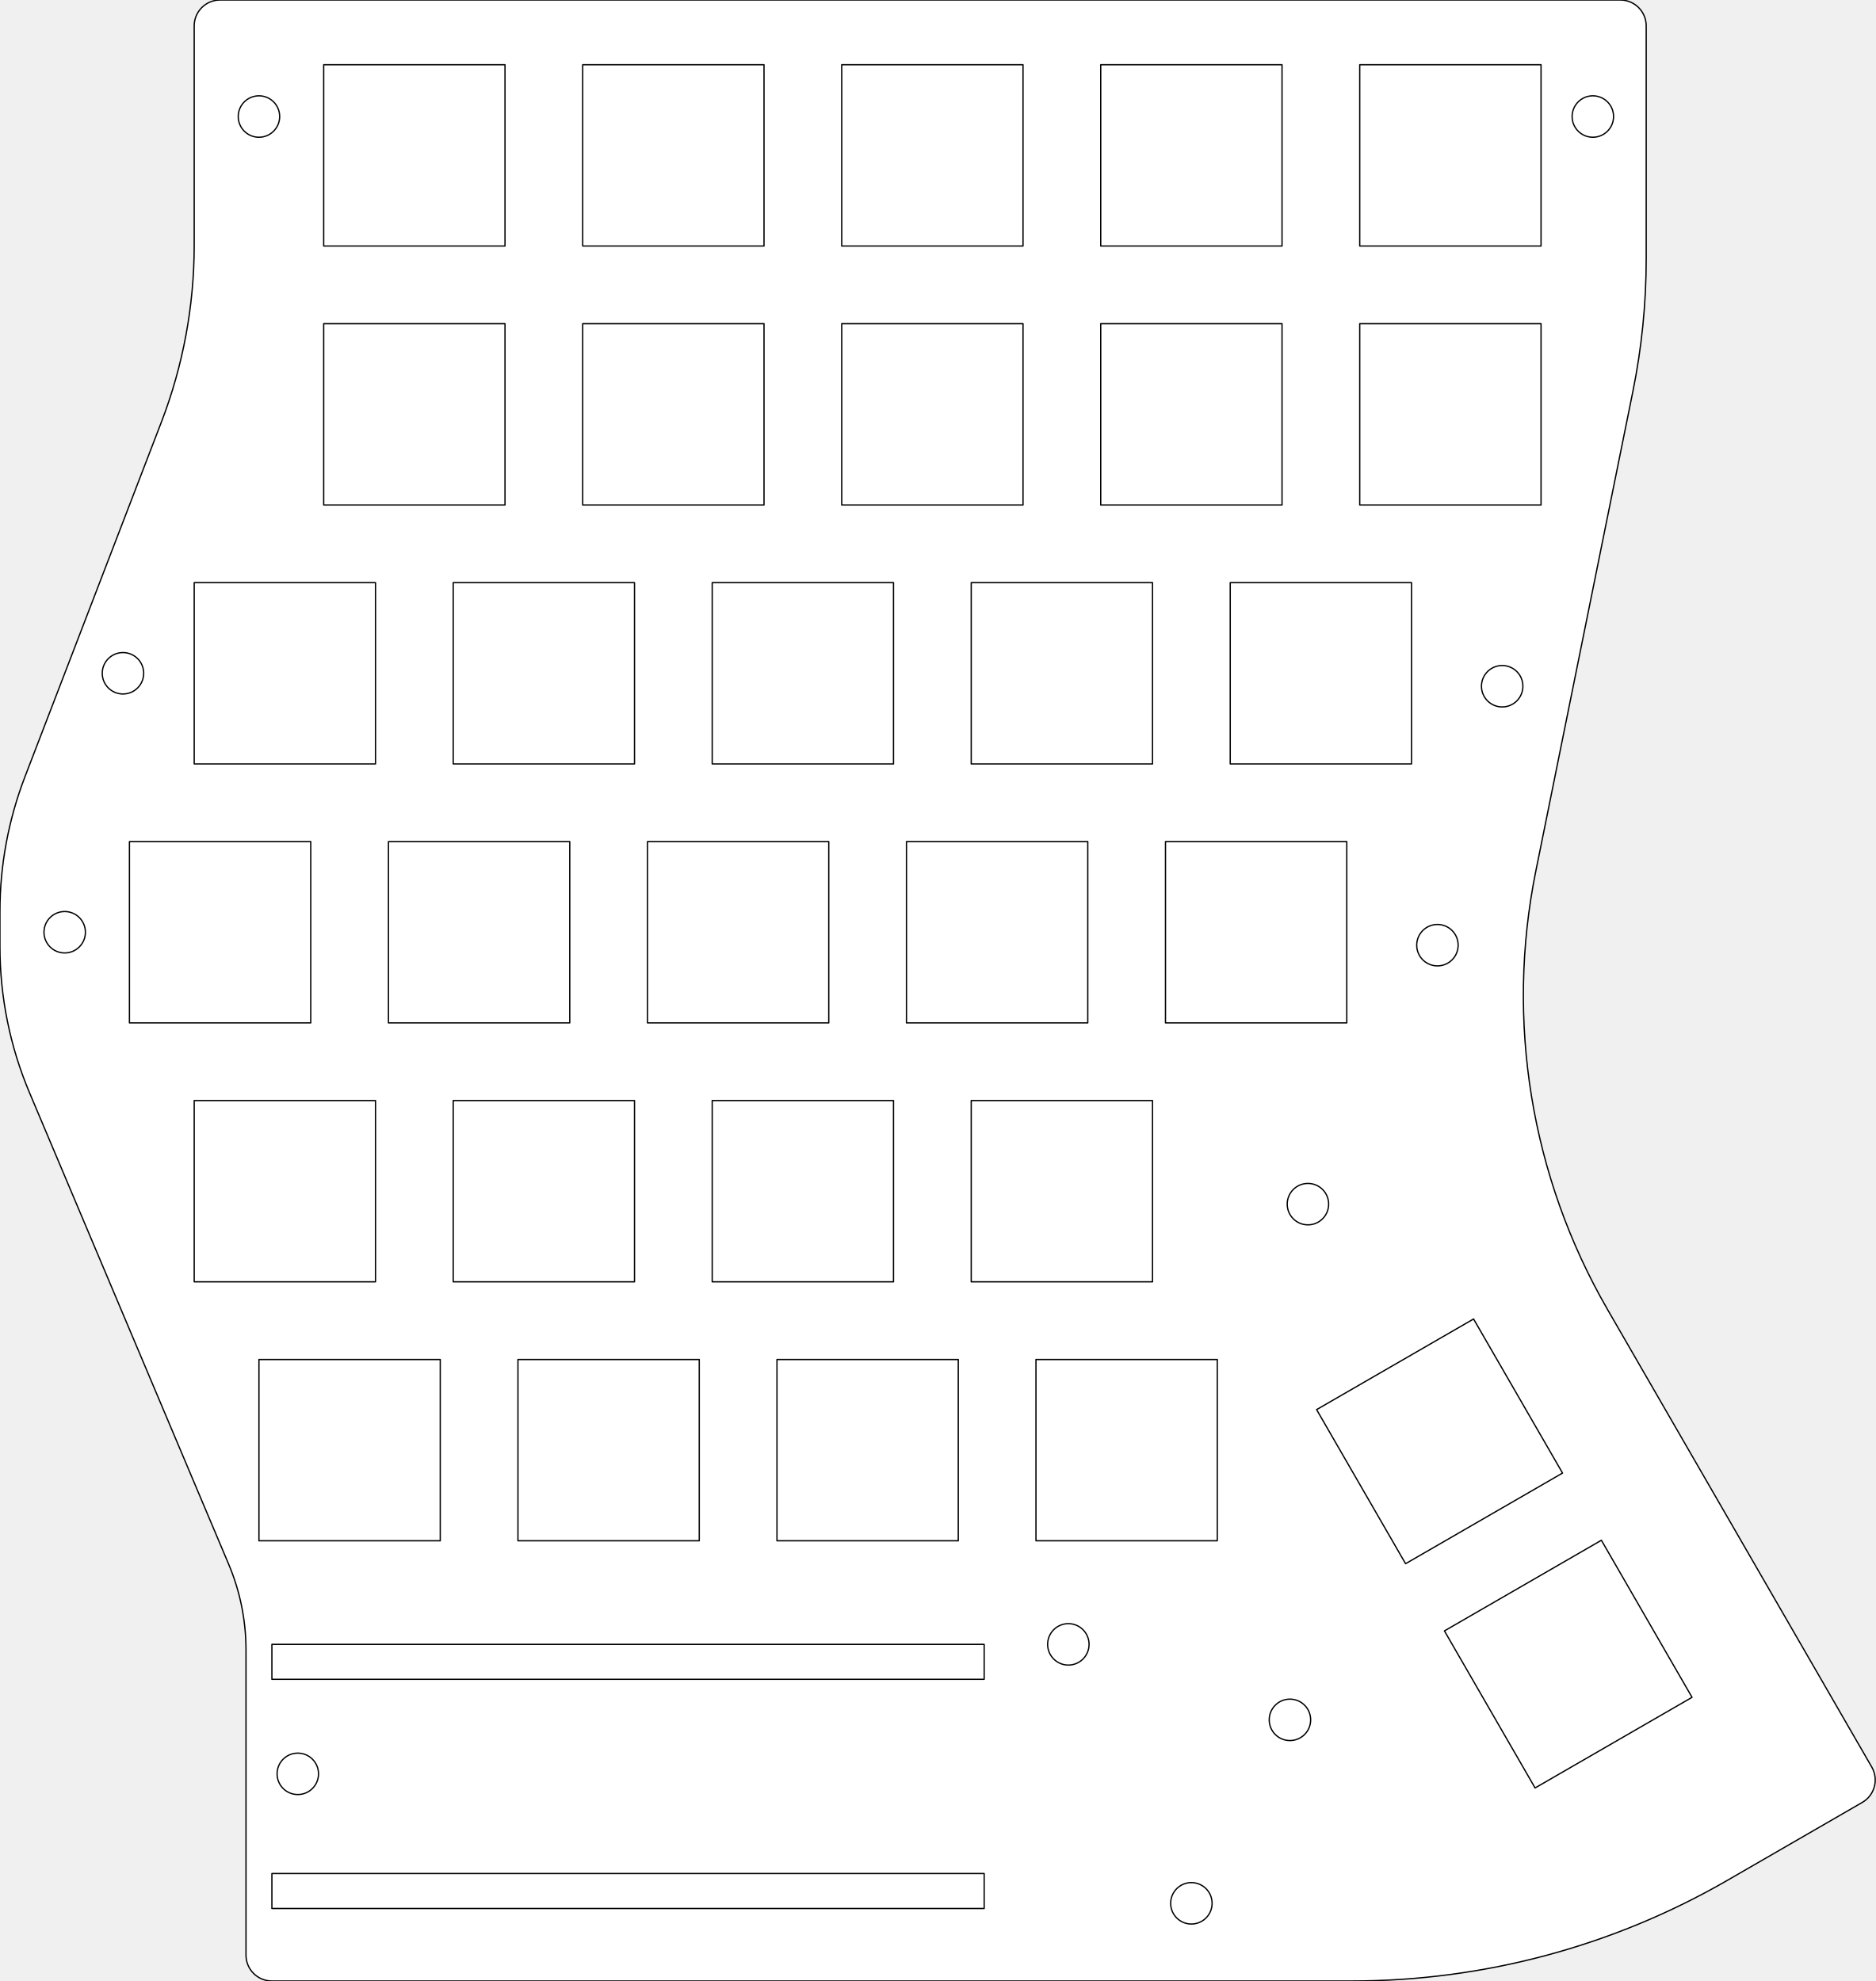
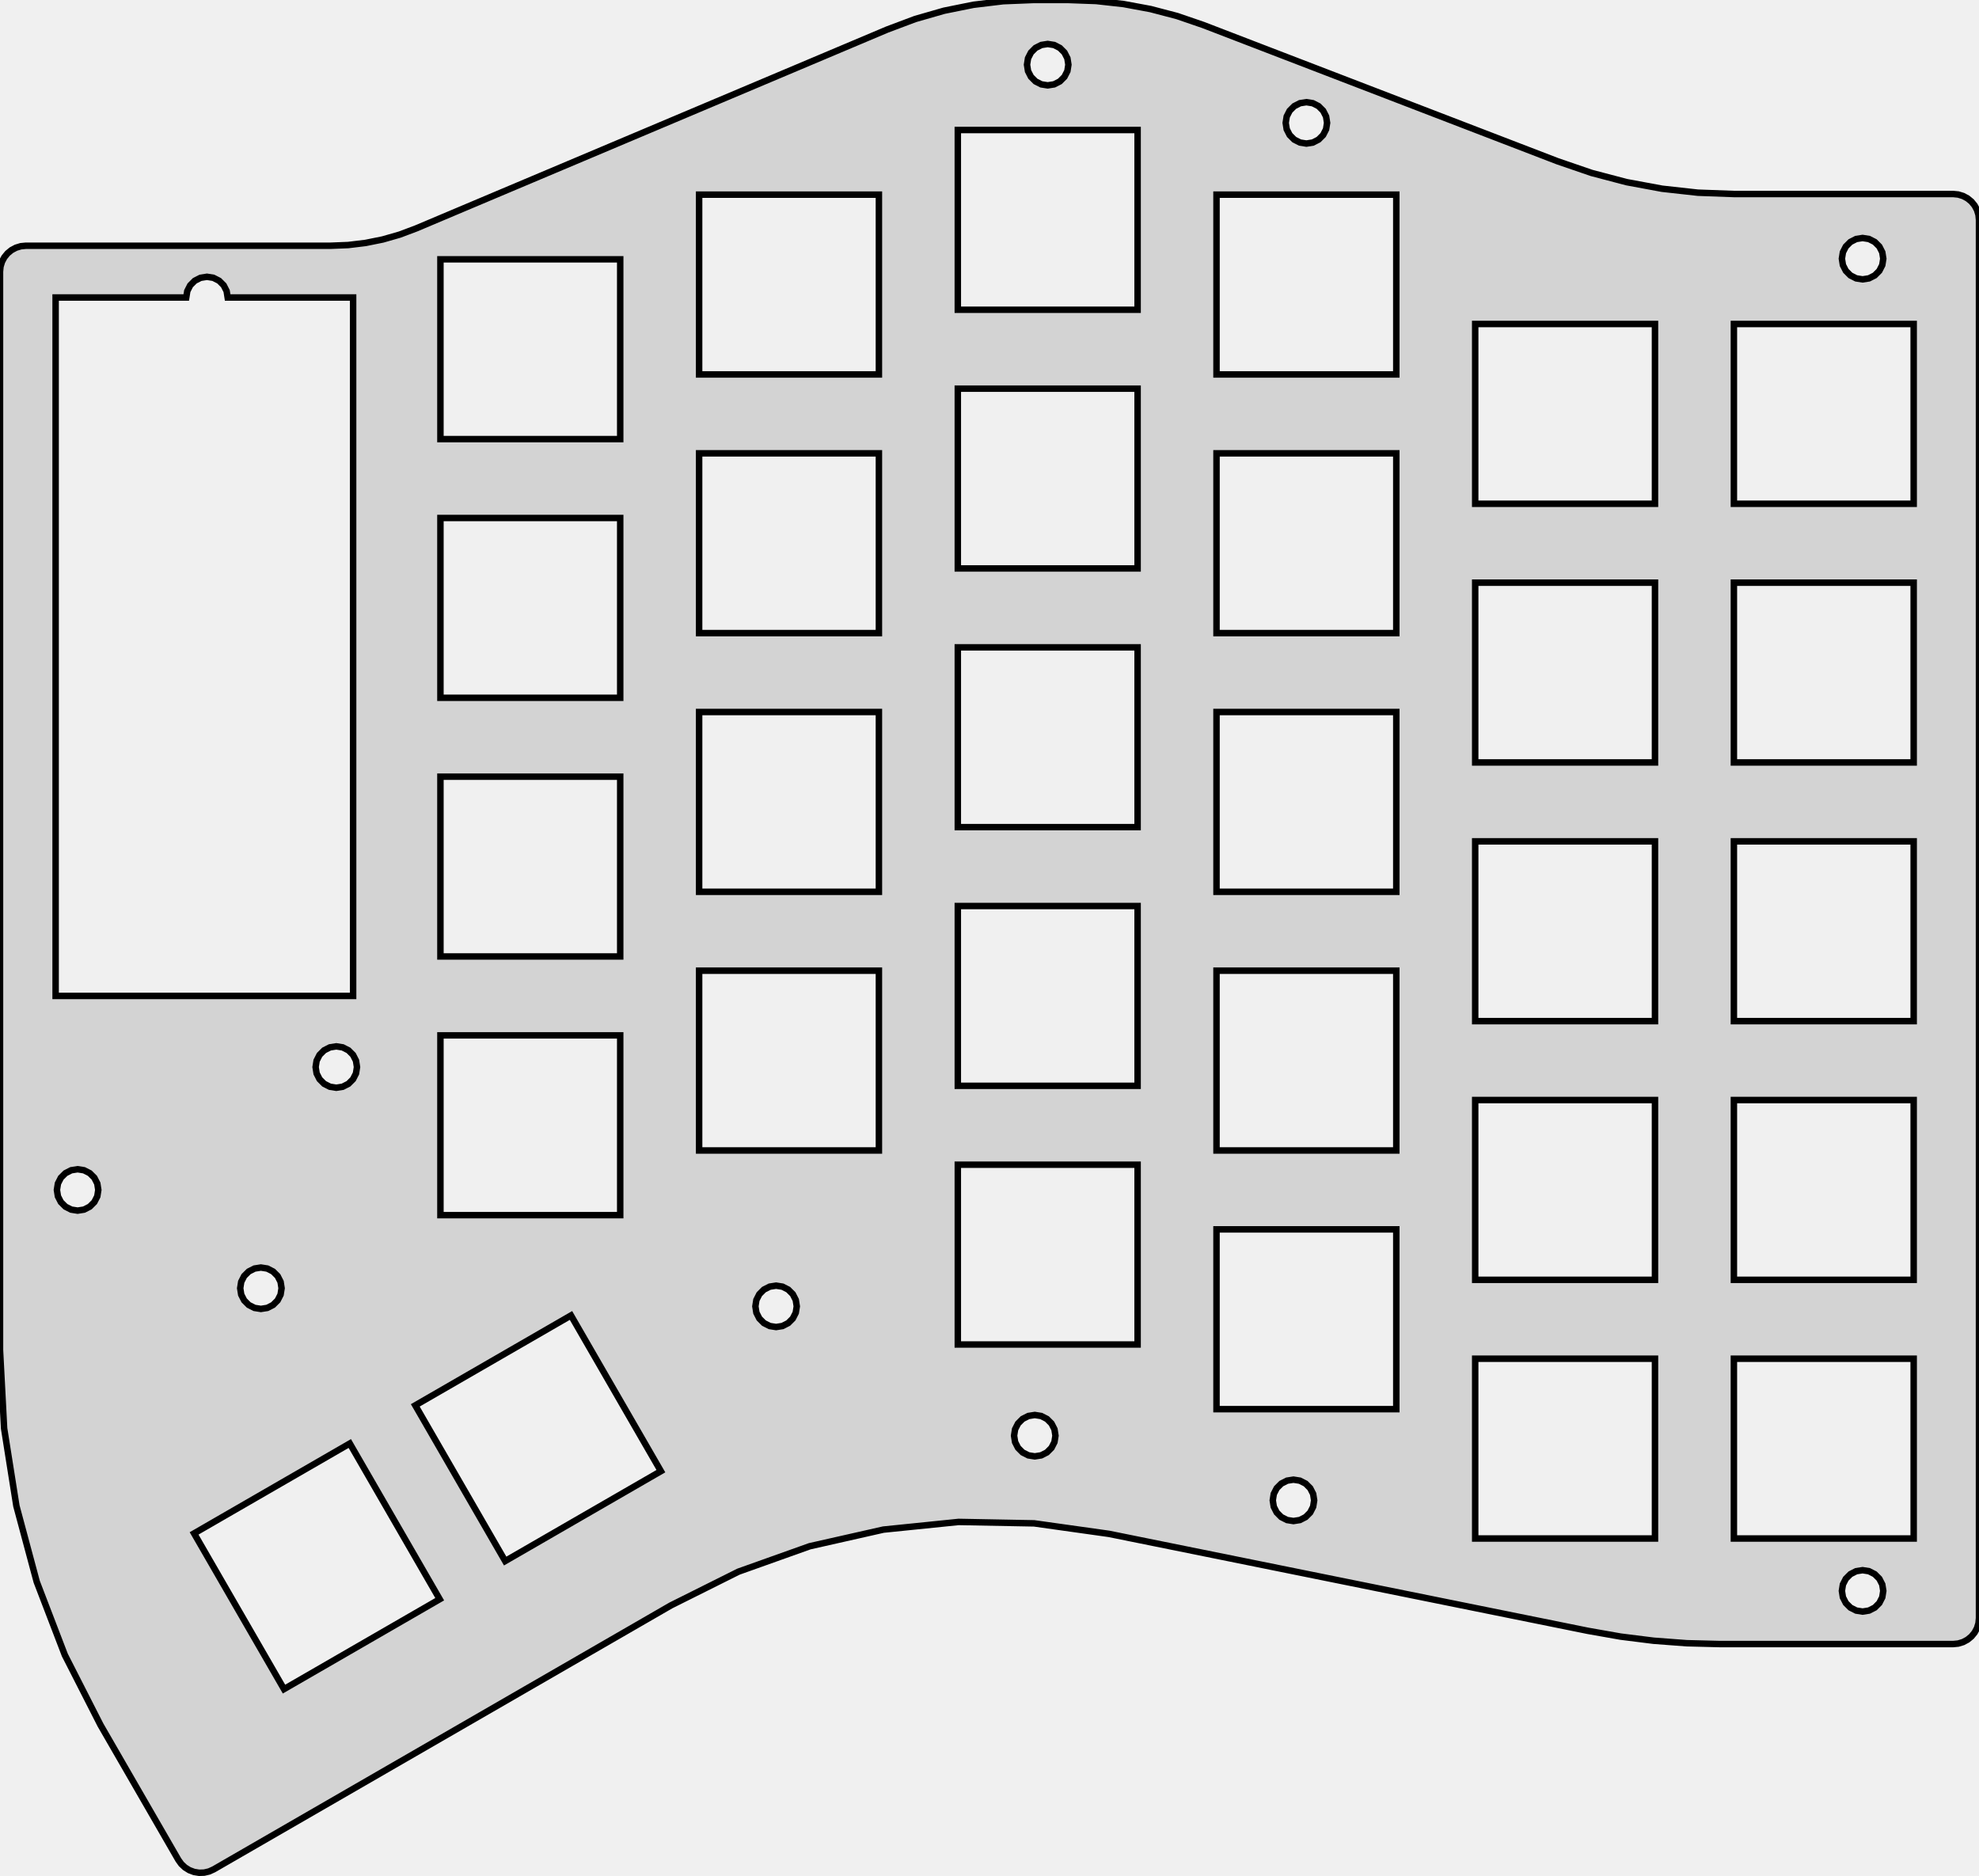
- <svg xmlns="http://www.w3.org/2000/svg" xmlns:ns1="http://www.shapertools.com/namespaces/shaper" ns1:fusionaddin="version:1.8.0" width="14.48cm" height="15.3cm" version="1.1" x="0cm" y="0cm" viewBox="0 0 14.48 15.3" enable-background="new 0 0 14.48 15.3" xml:space="preserve" id="svg1961">
-   <defs id="defs1965" />
-   <path d="M5.235,10.435 L-5.577,10.435 A0.2,0.2 90 0,1 -5.777,10.235 L-5.777,8.541 A3.8,3.8 0 0,0 -6.03,7.176 L-7.083,4.438 A2.9,2.9 158.962 0,1 -7.277,3.397 L-7.277,3.122 A2.9,2.9 180 0,1 -7.048,1.994 L-5.51,-1.648 A1.7,1.7 22.891 0,0 -5.377,-2.309 L-5.377,-4.665 A0.2,0.2 180 0,1 -5.177,-4.865 L3.161,-4.865 A5.8,5.8 270 0,1 6.061,-4.088 L7.103,-3.486 A0.2,0.2 300 0,1 7.177,-3.213 L5.136,0.322 A4.85,4.85 210 0,0 4.583,3.709 L5.332,7.411 A5.15,5.15 348.554 0,1 5.435,8.433 L5.435,10.235 A0.2,0.2 0 0,1 5.235,10.435z" transform="matrix(1,0,0,-1,7.276544,10.435)" fill="rgb(0,0,0)" ns1:cutDepth="0.3cm" stroke-linecap="round" stroke-linejoin="round" id="path1873" style="fill:#ffffff;fill-opacity:1;stroke:#000000;stroke-opacity:1;stroke-width:0.01;stroke-miterlimit:4;stroke-dasharray:none" />
-   <path d="M1.763,-4.265 a0.16,0.16 0 1,1 0.32,0 a0.16,0.16 0 1,1 -0.32,0z" transform="matrix(1,0,0,-1,7.276544,10.435)" fill="rgb(255,255,255)" stroke="rgb(0,0,0)" stroke-width="0.001cm" stroke-linecap="round" stroke-linejoin="round" ns1:cutDepth="0.3cm" id="path1875" style="fill:#ffffff;fill-opacity:1;stroke:#000000;stroke-opacity:1;stroke-width:0.01;stroke-miterlimit:4;stroke-dasharray:none" />
-   <path d="M0.813,-2.265 a0.16,0.16 0 1,1 0.32,0 a0.16,0.16 0 1,1 -0.32,0z" transform="matrix(1,0,0,-1,7.276544,10.435)" fill="rgb(255,255,255)" stroke="rgb(0,0,0)" stroke-width="0.001cm" stroke-linecap="round" stroke-linejoin="round" ns1:cutDepth="0.3cm" id="path1877" style="fill:#ffffff;fill-opacity:1;stroke:#000000;stroke-opacity:1;stroke-width:0.01;stroke-miterlimit:4;stroke-dasharray:none" />
-   <path d="M-5.137,-3.265 a0.16,0.16 0 1,1 0.32,0 a0.16,0.16 0 1,1 -0.32,0z" transform="matrix(1,0,0,-1,7.276544,10.435)" fill="rgb(255,255,255)" stroke="rgb(0,0,0)" stroke-width="0.001cm" stroke-linecap="round" stroke-linejoin="round" ns1:cutDepth="0.3cm" id="path1879" style="fill:#ffffff;fill-opacity:1;stroke:#000000;stroke-opacity:1;stroke-width:0.01;stroke-miterlimit:4;stroke-dasharray:none" />
-   <path d="M1.623,1.935 L0.223,1.935 0.223,0.535 1.623,0.535 1.623,1.935z" transform="matrix(1,0,0,-1,7.276544,10.435)" fill="rgb(255,255,255)" stroke="rgb(0,0,0)" stroke-width="0.001cm" stroke-linecap="round" stroke-linejoin="round" ns1:cutDepth="0.3cm" id="path1881" style="fill:#ffffff;fill-opacity:1;stroke:#000000;stroke-opacity:1;stroke-width:0.01;stroke-miterlimit:4;stroke-dasharray:none" />
-   <path d="M1.123,2.535 L1.123,3.935 -0.277,3.935 -0.277,2.535 1.123,2.535z" transform="matrix(1,0,0,-1,7.276544,10.435)" fill="rgb(255,255,255)" stroke="rgb(0,0,0)" stroke-width="0.001cm" stroke-linecap="round" stroke-linejoin="round" ns1:cutDepth="0.3cm" id="path1883" style="fill:#ffffff;fill-opacity:1;stroke:#000000;stroke-opacity:1;stroke-width:0.01;stroke-miterlimit:4;stroke-dasharray:none" />
-   <path d="M-0.777,7.935 L-0.777,6.535 0.623,6.535 0.623,7.935 -0.777,7.935z" transform="matrix(1,0,0,-1,7.276544,10.435)" fill="rgb(255,255,255)" stroke="rgb(0,0,0)" stroke-width="0.001cm" stroke-linecap="round" stroke-linejoin="round" ns1:cutDepth="0.3cm" id="path1885" style="fill:#ffffff;fill-opacity:1;stroke:#000000;stroke-opacity:1;stroke-width:0.01;stroke-miterlimit:4;stroke-dasharray:none" />
-   <path d="M2.623,9.935 L1.223,9.935 1.223,8.535 2.623,8.535 2.623,9.935z" transform="matrix(1,0,0,-1,7.276544,10.435)" fill="rgb(255,255,255)" stroke="rgb(0,0,0)" stroke-width="0.001cm" stroke-linecap="round" stroke-linejoin="round" ns1:cutDepth="0.3cm" id="path1887" style="fill:#ffffff;fill-opacity:1;stroke:#000000;stroke-opacity:1;stroke-width:0.01;stroke-miterlimit:4;stroke-dasharray:none" />
-   <path d="M-5.777,4.535 L-4.377,4.535 -4.377,5.935 -5.777,5.935 -5.777,4.535z" transform="matrix(1,0,0,-1,7.276544,10.435)" fill="rgb(255,255,255)" stroke="rgb(0,0,0)" stroke-width="0.001cm" stroke-linecap="round" stroke-linejoin="round" ns1:cutDepth="0.3cm" id="path1889" style="fill:#ffffff;fill-opacity:1;stroke:#000000;stroke-opacity:1;stroke-width:0.01;stroke-miterlimit:4;stroke-dasharray:none" />
-   <path d="M2.623,6.535 L2.623,7.935 1.223,7.935 1.223,6.535 2.623,6.535z" transform="matrix(1,0,0,-1,7.276544,10.435)" fill="rgb(255,255,255)" stroke="rgb(0,0,0)" stroke-width="0.001cm" stroke-linecap="round" stroke-linejoin="round" ns1:cutDepth="0.3cm" id="path1891" style="fill:#ffffff;fill-opacity:1;stroke:#000000;stroke-opacity:1;stroke-width:0.01;stroke-miterlimit:4;stroke-dasharray:none" />
-   <path d="M-1.777,4.535 L-0.377,4.535 -0.377,5.935 -1.777,5.935 -1.777,4.535z" transform="matrix(1,0,0,-1,7.276544,10.435)" fill="rgb(255,255,255)" stroke="rgb(0,0,0)" stroke-width="0.001cm" stroke-linecap="round" stroke-linejoin="round" ns1:cutDepth="0.3cm" id="path1893" style="fill:#ffffff;fill-opacity:1;stroke:#000000;stroke-opacity:1;stroke-width:0.01;stroke-miterlimit:4;stroke-dasharray:none" />
-   <path d="M-4.777,7.935 L-4.777,6.535 -3.377,6.535 -3.377,7.935 -4.777,7.935z" transform="matrix(1,0,0,-1,7.276544,10.435)" fill="rgb(255,255,255)" stroke="rgb(0,0,0)" stroke-width="0.001cm" stroke-linecap="round" stroke-linejoin="round" ns1:cutDepth="0.3cm" id="path1895" style="fill:#ffffff;fill-opacity:1;stroke:#000000;stroke-opacity:1;stroke-width:0.01;stroke-miterlimit:4;stroke-dasharray:none" />
-   <path d="M-4.877,3.935 L-6.277,3.935 -6.277,2.535 -4.877,2.535 -4.877,3.935z" transform="matrix(1,0,0,-1,7.276544,10.435)" fill="rgb(255,255,255)" stroke="rgb(0,0,0)" stroke-width="0.001cm" stroke-linecap="round" stroke-linejoin="round" ns1:cutDepth="0.3cm" id="path1897" style="fill:#ffffff;fill-opacity:1;stroke:#000000;stroke-opacity:1;stroke-width:0.01;stroke-miterlimit:4;stroke-dasharray:none" />
-   <path d="M4.623,9.935 L3.223,9.935 3.223,8.535 4.623,8.535 4.623,9.935z" transform="matrix(1,0,0,-1,7.276544,10.435)" fill="rgb(255,255,255)" stroke="rgb(0,0,0)" stroke-width="0.001cm" stroke-linecap="round" stroke-linejoin="round" ns1:cutDepth="0.3cm" id="path1899" style="fill:#ffffff;fill-opacity:1;stroke:#000000;stroke-opacity:1;stroke-width:0.01;stroke-miterlimit:4;stroke-dasharray:none" />
-   <path d="M-1.777,1.935 L-1.777,0.535 -0.377,0.535 -0.377,1.935 -1.777,1.935z" transform="matrix(1,0,0,-1,7.276544,10.435)" fill="rgb(255,255,255)" stroke="rgb(0,0,0)" stroke-width="0.001cm" stroke-linecap="round" stroke-linejoin="round" ns1:cutDepth="0.3cm" id="path1901" style="fill:#ffffff;fill-opacity:1;stroke:#000000;stroke-opacity:1;stroke-width:0.01;stroke-miterlimit:4;stroke-dasharray:none" />
-   <path d="M2.123,-1.465 L2.123,-0.065 0.723,-0.065 0.723,-1.465 2.123,-1.465z" transform="matrix(1,0,0,-1,7.276544,10.435)" fill="rgb(255,255,255)" stroke="rgb(0,0,0)" stroke-width="0.001cm" stroke-linecap="round" stroke-linejoin="round" ns1:cutDepth="0.3cm" id="path1903" style="fill:#ffffff;fill-opacity:1;stroke:#000000;stroke-opacity:1;stroke-width:0.01;stroke-miterlimit:4;stroke-dasharray:none" />
-   <path d="M-5.277,-1.465 L-3.877,-1.465 -3.877,-0.065 -5.277,-0.065 -5.277,-1.465z" transform="matrix(1,0,0,-1,7.276544,10.435)" fill="rgb(255,255,255)" stroke="rgb(0,0,0)" stroke-width="0.001cm" stroke-linecap="round" stroke-linejoin="round" ns1:cutDepth="0.3cm" id="path1905" style="fill:#ffffff;fill-opacity:1;stroke:#000000;stroke-opacity:1;stroke-width:0.01;stroke-miterlimit:4;stroke-dasharray:none" />
-   <path d="M-1.377,9.935 L-2.777,9.935 -2.777,8.535 -1.377,8.535 -1.377,9.935z" transform="matrix(1,0,0,-1,7.276544,10.435)" fill="rgb(255,255,255)" stroke="rgb(0,0,0)" stroke-width="0.001cm" stroke-linecap="round" stroke-linejoin="round" ns1:cutDepth="0.3cm" id="path1907" style="fill:#ffffff;fill-opacity:1;stroke:#000000;stroke-opacity:1;stroke-width:0.01;stroke-miterlimit:4;stroke-dasharray:none" />
-   <path d="M5.789,-2.674 L5.089,-1.461 3.877,-2.161 4.577,-3.374 5.789,-2.674z" transform="matrix(1,0,0,-1,7.276544,10.435)" fill="rgb(255,255,255)" stroke="rgb(0,0,0)" stroke-width="0.001cm" stroke-linecap="round" stroke-linejoin="round" ns1:cutDepth="0.3cm" id="path1909" style="fill:#ffffff;fill-opacity:1;stroke:#000000;stroke-opacity:1;stroke-width:0.01;stroke-miterlimit:4;stroke-dasharray:none" />
-   <path d="M1.723,2.535 L3.123,2.535 3.123,3.935 1.723,3.935 1.723,2.535z" transform="matrix(1,0,0,-1,7.276544,10.435)" fill="rgb(255,255,255)" stroke="rgb(0,0,0)" stroke-width="0.001cm" stroke-linecap="round" stroke-linejoin="round" ns1:cutDepth="0.3cm" id="path1911" style="fill:#ffffff;fill-opacity:1;stroke:#000000;stroke-opacity:1;stroke-width:0.01;stroke-miterlimit:4;stroke-dasharray:none" />
-   <path d="M-1.877,-1.465 L-1.877,-0.065 -3.277,-0.065 -3.277,-1.465 -1.877,-1.465z" transform="matrix(1,0,0,-1,7.276544,10.435)" fill="rgb(255,255,255)" stroke="rgb(0,0,0)" stroke-width="0.001cm" stroke-linecap="round" stroke-linejoin="round" ns1:cutDepth="0.3cm" id="path1913" style="fill:#ffffff;fill-opacity:1;stroke:#000000;stroke-opacity:1;stroke-width:0.01;stroke-miterlimit:4;stroke-dasharray:none" />
-   <path d="M-4.377,0.535 L-4.377,1.935 -5.777,1.935 -5.777,0.535 -4.377,0.535z" transform="matrix(1,0,0,-1,7.276544,10.435)" fill="rgb(255,255,255)" stroke="rgb(0,0,0)" stroke-width="0.001cm" stroke-linecap="round" stroke-linejoin="round" ns1:cutDepth="0.3cm" id="path1915" style="fill:#ffffff;fill-opacity:1;stroke:#000000;stroke-opacity:1;stroke-width:0.01;stroke-miterlimit:4;stroke-dasharray:none" />
-   <path d="M-3.777,1.935 L-3.777,0.535 -2.377,0.535 -2.377,1.935 -3.777,1.935z" transform="matrix(1,0,0,-1,7.276544,10.435)" fill="rgb(255,255,255)" stroke="rgb(0,0,0)" stroke-width="0.001cm" stroke-linecap="round" stroke-linejoin="round" ns1:cutDepth="0.3cm" id="path1917" style="fill:#ffffff;fill-opacity:1;stroke:#000000;stroke-opacity:1;stroke-width:0.01;stroke-miterlimit:4;stroke-dasharray:none" />
-   <path d="M3.223,6.535 L4.623,6.535 4.623,7.935 3.223,7.935 3.223,6.535z" transform="matrix(1,0,0,-1,7.276544,10.435)" fill="rgb(255,255,255)" stroke="rgb(0,0,0)" stroke-width="0.001cm" stroke-linecap="round" stroke-linejoin="round" ns1:cutDepth="0.3cm" id="path1919" style="fill:#ffffff;fill-opacity:1;stroke:#000000;stroke-opacity:1;stroke-width:0.01;stroke-miterlimit:4;stroke-dasharray:none" />
-   <path d="M0.223,5.935 L0.223,4.535 1.623,4.535 1.623,5.935 0.223,5.935z" transform="matrix(1,0,0,-1,7.276544,10.435)" fill="rgb(255,255,255)" stroke="rgb(0,0,0)" stroke-width="0.001cm" stroke-linecap="round" stroke-linejoin="round" ns1:cutDepth="0.3cm" id="path1921" style="fill:#ffffff;fill-opacity:1;stroke:#000000;stroke-opacity:1;stroke-width:0.01;stroke-miterlimit:4;stroke-dasharray:none" />
-   <path d="M-2.277,2.535 L-0.877,2.535 -0.877,3.935 -2.277,3.935 -2.277,2.535z" transform="matrix(1,0,0,-1,7.276544,10.435)" fill="rgb(255,255,255)" stroke="rgb(0,0,0)" stroke-width="0.001cm" stroke-linecap="round" stroke-linejoin="round" ns1:cutDepth="0.3cm" id="path1923" style="fill:#ffffff;fill-opacity:1;stroke:#000000;stroke-opacity:1;stroke-width:0.01;stroke-miterlimit:4;stroke-dasharray:none" />
-   <path d="M-3.777,5.935 L-3.777,4.535 -2.377,4.535 -2.377,5.935 -3.777,5.935z" transform="matrix(1,0,0,-1,7.276544,10.435)" fill="rgb(255,255,255)" stroke="rgb(0,0,0)" stroke-width="0.001cm" stroke-linecap="round" stroke-linejoin="round" ns1:cutDepth="0.3cm" id="path1925" style="fill:#ffffff;fill-opacity:1;stroke:#000000;stroke-opacity:1;stroke-width:0.01;stroke-miterlimit:4;stroke-dasharray:none" />
-   <path d="M-1.377,6.535 L-1.377,7.935 -2.777,7.935 -2.777,6.535 -1.377,6.535z" transform="matrix(1,0,0,-1,7.276544,10.435)" fill="rgb(255,255,255)" stroke="rgb(0,0,0)" stroke-width="0.001cm" stroke-linecap="round" stroke-linejoin="round" ns1:cutDepth="0.3cm" id="path1927" style="fill:#ffffff;fill-opacity:1;stroke:#000000;stroke-opacity:1;stroke-width:0.01;stroke-miterlimit:4;stroke-dasharray:none" />
-   <path d="M0.623,9.935 L-0.777,9.935 -0.777,8.535 0.623,8.535 0.623,9.935z" transform="matrix(1,0,0,-1,7.276544,10.435)" fill="rgb(255,255,255)" stroke="rgb(0,0,0)" stroke-width="0.001cm" stroke-linecap="round" stroke-linejoin="round" ns1:cutDepth="0.3cm" id="path1929" style="fill:#ffffff;fill-opacity:1;stroke:#000000;stroke-opacity:1;stroke-width:0.01;stroke-miterlimit:4;stroke-dasharray:none" />
-   <path d="M2.223,4.535 L3.623,4.535 3.623,5.935 2.223,5.935 2.223,4.535z" transform="matrix(1,0,0,-1,7.276544,10.435)" fill="rgb(255,255,255)" stroke="rgb(0,0,0)" stroke-width="0.001cm" stroke-linecap="round" stroke-linejoin="round" ns1:cutDepth="0.3cm" id="path1931" style="fill:#ffffff;fill-opacity:1;stroke:#000000;stroke-opacity:1;stroke-width:0.01;stroke-miterlimit:4;stroke-dasharray:none" />
-   <path d="M4.789,-0.942 L4.102,0.248 2.89,-0.452 3.577,-1.642 4.789,-0.942z" transform="matrix(1,0,0,-1,7.276544,10.435)" fill="rgb(255,255,255)" stroke="rgb(0,0,0)" stroke-width="0.001cm" stroke-linecap="round" stroke-linejoin="round" ns1:cutDepth="0.3cm" id="path1933" style="fill:#ffffff;fill-opacity:1;stroke:#000000;stroke-opacity:1;stroke-width:0.01;stroke-miterlimit:4;stroke-dasharray:none" />
-   <path d="M-3.377,8.535 L-3.377,9.935 -4.777,9.935 -4.777,8.535 -3.377,8.535z" transform="matrix(1,0,0,-1,7.276544,10.435)" fill="rgb(255,255,255)" stroke="rgb(0,0,0)" stroke-width="0.001cm" stroke-linecap="round" stroke-linejoin="round" ns1:cutDepth="0.3cm" id="path1935" style="fill:#ffffff;fill-opacity:1;stroke:#000000;stroke-opacity:1;stroke-width:0.01;stroke-miterlimit:4;stroke-dasharray:none" />
-   <path d="M-1.277,-0.065 L-1.277,-1.465 0.123,-1.465 0.123,-0.065 -1.277,-0.065z" transform="matrix(1,0,0,-1,7.276544,10.435)" fill="rgb(255,255,255)" stroke="rgb(0,0,0)" stroke-width="0.001cm" stroke-linecap="round" stroke-linejoin="round" ns1:cutDepth="0.3cm" id="path1937" style="fill:#ffffff;fill-opacity:1;stroke:#000000;stroke-opacity:1;stroke-width:0.01;stroke-miterlimit:4;stroke-dasharray:none" />
-   <path d="M-4.277,2.535 L-2.877,2.535 -2.877,3.935 -4.277,3.935 -4.277,2.535z" transform="matrix(1,0,0,-1,7.276544,10.435)" fill="rgb(255,255,255)" stroke="rgb(0,0,0)" stroke-width="0.001cm" stroke-linecap="round" stroke-linejoin="round" ns1:cutDepth="0.3cm" id="path1939" style="fill:#ffffff;fill-opacity:1;stroke:#000000;stroke-opacity:1;stroke-width:0.01;stroke-miterlimit:4;stroke-dasharray:none" />
-   <path d="M-5.177,-2.535 L0.323,-2.535 0.323,-2.265 -5.177,-2.265 -5.177,-2.535z" transform="matrix(1,0,0,-1,7.276544,10.435)" fill="rgb(255,255,255)" stroke="rgb(0,0,0)" stroke-width="0.001cm" stroke-linecap="round" stroke-linejoin="round" ns1:cutDepth="0.3cm" id="path1941" style="fill:#ffffff;fill-opacity:1;stroke:#000000;stroke-opacity:1;stroke-width:0.01;stroke-miterlimit:4;stroke-dasharray:none" />
-   <path d="M-5.177,-4.035 L-5.177,-4.305 0.323,-4.305 0.323,-4.035 -5.177,-4.035z" transform="matrix(1,0,0,-1,7.276544,10.435)" fill="rgb(255,255,255)" stroke="rgb(0,0,0)" stroke-width="0.001cm" stroke-linecap="round" stroke-linejoin="round" ns1:cutDepth="0.3cm" id="path1943" style="fill:#ffffff;fill-opacity:1;stroke:#000000;stroke-opacity:1;stroke-width:0.01;stroke-miterlimit:4;stroke-dasharray:none" />
-   <path d="M-5.437,9.535 a0.16,0.16 0 1,1 0.32,0 a0.16,0.16 0 1,1 -0.32,0z" transform="matrix(1,0,0,-1,7.276544,10.435)" fill="rgb(255,255,255)" stroke="rgb(0,0,0)" stroke-width="0.001cm" stroke-linecap="round" stroke-linejoin="round" ns1:cutDepth="0.3cm" id="path1945" style="fill:#ffffff;fill-opacity:1;stroke:#000000;stroke-opacity:1;stroke-width:0.01;stroke-miterlimit:4;stroke-dasharray:none" />
-   <path d="M-6.487,5.235 a0.16,0.16 0 1,1 0.32,0 a0.16,0.16 0 1,1 -0.32,0z" transform="matrix(1,0,0,-1,7.276544,10.435)" fill="rgb(255,255,255)" stroke="rgb(0,0,0)" stroke-width="0.001cm" stroke-linecap="round" stroke-linejoin="round" ns1:cutDepth="0.3cm" id="path1947" style="fill:#ffffff;fill-opacity:1;stroke:#000000;stroke-opacity:1;stroke-width:0.01;stroke-miterlimit:4;stroke-dasharray:none" />
-   <path d="M-6.937,3.235 a0.16,0.16 0 1,1 0.32,0 a0.16,0.16 0 1,1 -0.32,0z" transform="matrix(1,0,0,-1,7.276544,10.435)" fill="rgb(255,255,255)" stroke="rgb(0,0,0)" stroke-width="0.001cm" stroke-linecap="round" stroke-linejoin="round" ns1:cutDepth="0.3cm" id="path1949" style="fill:#ffffff;fill-opacity:1;stroke:#000000;stroke-opacity:1;stroke-width:0.01;stroke-miterlimit:4;stroke-dasharray:none" />
-   <path d="M2.524,-2.848 a0.16,0.16 0 1,1 0.32,0 a0.16,0.16 0 1,1 -0.32,0z" transform="matrix(1,0,0,-1,7.276544,10.435)" fill="rgb(255,255,255)" stroke="rgb(0,0,0)" stroke-width="0.001cm" stroke-linecap="round" stroke-linejoin="round" ns1:cutDepth="0.3cm" id="path1951" style="fill:#ffffff;fill-opacity:1;stroke:#000000;stroke-opacity:1;stroke-width:0.01;stroke-miterlimit:4;stroke-dasharray:none" />
-   <path d="M2.663,1.135 a0.16,0.16 0 1,1 0.32,0 a0.16,0.16 0 1,1 -0.32,0z" transform="matrix(1,0,0,-1,7.276544,10.435)" fill="rgb(255,255,255)" stroke="rgb(0,0,0)" stroke-width="0.001cm" stroke-linecap="round" stroke-linejoin="round" ns1:cutDepth="0.3cm" id="path1953" style="fill:#ffffff;fill-opacity:1;stroke:#000000;stroke-opacity:1;stroke-width:0.01;stroke-miterlimit:4;stroke-dasharray:none" />
-   <path d="M3.663,3.135 a0.16,0.16 0 1,1 0.32,0 a0.16,0.16 0 1,1 -0.32,0z" transform="matrix(1,0,0,-1,7.276544,10.435)" fill="rgb(255,255,255)" stroke="rgb(0,0,0)" stroke-width="0.001cm" stroke-linecap="round" stroke-linejoin="round" ns1:cutDepth="0.3cm" id="path1955" style="fill:#ffffff;fill-opacity:1;stroke:#000000;stroke-opacity:1;stroke-width:0.01;stroke-miterlimit:4;stroke-dasharray:none" />
-   <path d="M4.163,5.135 a0.16,0.16 0 1,1 0.32,0 a0.16,0.16 0 1,1 -0.32,0z" transform="matrix(1,0,0,-1,7.276544,10.435)" fill="rgb(255,255,255)" stroke="rgb(0,0,0)" stroke-width="0.001cm" stroke-linecap="round" stroke-linejoin="round" ns1:cutDepth="0.3cm" id="path1957" style="fill:#ffffff;fill-opacity:1;stroke:#000000;stroke-opacity:1;stroke-width:0.01;stroke-miterlimit:4;stroke-dasharray:none" />
-   <path d="M4.863,9.535 a0.16,0.16 0 1,1 0.32,0 a0.16,0.16 0 1,1 -0.32,0z" transform="matrix(1,0,0,-1,7.276544,10.435)" fill="rgb(255,255,255)" stroke="rgb(0,0,0)" stroke-width="0.001cm" stroke-linecap="round" stroke-linejoin="round" ns1:cutDepth="0.3cm" id="path1959" style="fill:#ffffff;fill-opacity:1;stroke:#000000;stroke-opacity:1;stroke-width:0.01;stroke-miterlimit:4;stroke-dasharray:none" />
+ <svg xmlns="http://www.w3.org/2000/svg" width="153mm" height="145mm" viewBox="0 0 153 145" version="1.1">
+   <path d=" M 15.783,144.782 L 16.165,144.693 L 16.522,144.531 L 51.866,124.125 L 57.094,121.513 L 62.597,119.55  L 68.297,118.262 L 74.111,117.669 L 79.954,117.779 L 85.741,118.592 L 122.758,126.087 L 125.291,126.534  L 127.843,126.854 L 130.407,127.047 L 132.978,127.111 L 151,127.111 L 151.39,127.073 L 151.765,126.959  L 152.111,126.774 L 152.414,126.525 L 152.663,126.222 L 152.848,125.876 L 152.962,125.501 L 153,125.111  L 153,17 L 152.962,16.61 L 152.848,16.235 L 152.663,15.889 L 152.414,15.586 L 152.111,15.337  L 151.765,15.152 L 151.39,15.038 L 151,15 L 134.056,15 L 131.268,14.898 L 128.495,14.591  L 125.752,14.082 L 123.053,13.372 L 120.415,12.467 L 93.026,1.933 L 91.012,1.242 L 88.953,0.701  L 86.859,0.312 L 84.743,0.078 L 82.615,-0 L 79.871,-0 L 77.556,0.093 L 75.257,0.37  L 72.986,0.829 L 70.76,1.469 L 68.591,2.284 L 32.171,17.661 L 30.9,18.139 L 29.594,18.514  L 28.263,18.783 L 26.915,18.946 L 25.558,19 L 2,19 L 1.61,19.038 L 1.235,19.152  L 0.889,19.337 L 0.586,19.586 L 0.337,19.889 L 0.152,20.235 L 0.038,20.61 L 0,21  L 0,104.372 L 0.318,110.435 L 1.267,116.431 L 2.839,122.295 L 5.014,127.963 L 7.771,133.372  L 13.79,143.799 L 14.019,144.118 L 14.305,144.386 L 14.638,144.593 L 15.005,144.731 L 15.392,144.795  z M 80.506,6.522 L 80.059,6.294 L 79.706,5.94 L 79.478,5.494 L 79.4,5 L 79.478,4.506  L 79.706,4.06 L 80.059,3.706 L 80.506,3.478 L 81,3.4 L 81.494,3.478 L 81.94,3.706  L 82.294,4.06 L 82.522,4.506 L 82.6,5 L 82.522,5.494 L 82.294,5.94 L 81.94,6.294  L 81.494,6.522 L 81,6.6 z M 100.506,11.022 L 100.06,10.794 L 99.706,10.44 L 99.478,9.994 L 99.4,9.5 L 99.478,9.006  L 99.706,8.56 L 100.06,8.206 L 100.506,7.978 L 101,7.9 L 101.494,7.978 L 101.94,8.206  L 102.294,8.56 L 102.522,9.006 L 102.6,9.5 L 102.522,9.994 L 102.294,10.44 L 101.94,10.794  L 101.494,11.022 L 101,11.1 z M 74.05,23.95 L 74.05,10.05 L 87.95,10.05 L 87.95,23.95 z M 54.05,28.95 L 54.05,15.05 L 67.95,15.05 L 67.95,28.95 z M 94.05,28.95 L 94.05,15.05 L 107.95,15.05 L 107.95,28.95 z M 143.506,21.522 L 143.06,21.294 L 142.706,20.94 L 142.478,20.494 L 142.4,20 L 142.478,19.506  L 142.706,19.059 L 143.06,18.706 L 143.506,18.478 L 144,18.4 L 144.494,18.478 L 144.94,18.706  L 145.294,19.059 L 145.522,19.506 L 145.6,20 L 145.522,20.494 L 145.294,20.94 L 144.94,21.294  L 144.494,21.522 L 144,21.6 z M 34.05,33.95 L 34.05,20.05 L 47.95,20.05 L 47.95,33.95 z M 14.706,22.059 L 15.059,21.706 L 15.506,21.478 L 16,21.4 L 16.494,21.478 L 16.94,21.706  L 17.294,22.059 L 17.522,22.506 L 17.6,23 L 27.3,23 L 27.3,77 L 4.3,77  L 4.3,23 L 14.4,23 L 14.478,22.506 z M 134.05,38.95 L 134.05,25.05 L 147.95,25.05 L 147.95,38.95 z M 114.05,38.95 L 114.05,25.05 L 127.95,25.05 L 127.95,38.95 z M 74.05,43.95 L 74.05,30.05 L 87.95,30.05 L 87.95,43.95 z M 54.05,48.95 L 54.05,35.05 L 67.95,35.05 L 67.95,48.95 z M 94.05,48.95 L 94.05,35.05 L 107.95,35.05 L 107.95,48.95 z M 34.05,53.95 L 34.05,40.05 L 47.95,40.05 L 47.95,53.95 z M 114.05,58.95 L 114.05,45.05 L 127.95,45.05 L 127.95,58.95 z M 134.05,58.95 L 134.05,45.05 L 147.95,45.05 L 147.95,58.95 z M 74.05,63.95 L 74.05,50.05 L 87.95,50.05 L 87.95,63.95 z M 54.05,68.95 L 54.05,55.05 L 67.95,55.05 L 67.95,68.95 z M 94.05,68.95 L 94.05,55.05 L 107.95,55.05 L 107.95,68.95 z M 34.05,73.95 L 34.05,60.05 L 47.95,60.05 L 47.95,73.95 z M 114.05,78.95 L 114.05,65.05 L 127.95,65.05 L 127.95,78.95 z M 134.05,78.95 L 134.05,65.05 L 147.95,65.05 L 147.95,78.95 z M 74.05,83.95 L 74.05,70.05 L 87.95,70.05 L 87.95,83.95 z M 54.05,88.95 L 54.05,75.05 L 67.95,75.05 L 67.95,88.95 z M 94.05,88.95 L 94.05,75.05 L 107.95,75.05 L 107.95,88.95 z M 34.05,93.95 L 34.05,80.05 L 47.95,80.05 L 47.95,93.95 z M 25.506,84.022 L 25.059,83.794 L 24.706,83.44 L 24.478,82.994 L 24.4,82.5 L 24.478,82.006  L 24.706,81.559 L 25.059,81.206 L 25.506,80.978 L 26,80.9 L 26.494,80.978 L 26.94,81.206  L 27.294,81.559 L 27.522,82.006 L 27.6,82.5 L 27.522,82.994 L 27.294,83.44 L 26.94,83.794  L 26.494,84.022 L 26,84.1 z M 134.05,98.95 L 134.05,85.05 L 147.95,85.05 L 147.95,98.95 z M 114.05,98.95 L 114.05,85.05 L 127.95,85.05 L 127.95,98.95 z M 74.05,103.95 L 74.05,90.05 L 87.95,90.05 L 87.95,103.95 z M 5.506,93.522 L 5.06,93.294 L 4.706,92.94 L 4.478,92.494 L 4.4,92 L 4.478,91.506  L 4.706,91.059 L 5.06,90.706 L 5.506,90.478 L 6,90.4 L 6.494,90.478 L 6.94,90.706  L 7.294,91.059 L 7.522,91.506 L 7.6,92 L 7.522,92.494 L 7.294,92.94 L 6.94,93.294  L 6.494,93.522 L 6,93.6 z M 94.05,108.95 L 94.05,95.05 L 107.95,95.05 L 107.95,108.95 z M 19.676,101.122 L 19.23,100.894 L 18.876,100.54 L 18.648,100.094 L 18.57,99.6 L 18.648,99.106  L 18.876,98.659 L 19.23,98.306 L 19.676,98.078 L 20.17,98 L 20.664,98.078 L 21.11,98.306  L 21.464,98.659 L 21.692,99.106 L 21.77,99.6 L 21.692,100.094 L 21.464,100.54 L 21.11,100.894  L 20.664,101.122 L 20.17,101.2 z M 59.506,102.522 L 59.059,102.294 L 58.706,101.94 L 58.478,101.494 L 58.4,101 L 58.478,100.506  L 58.706,100.06 L 59.059,99.706 L 59.506,99.478 L 60,99.4 L 60.494,99.478 L 60.94,99.706  L 61.294,100.06 L 61.522,100.506 L 61.6,101 L 61.522,101.494 L 61.294,101.94 L 60.94,102.294  L 60.494,102.522 L 60,102.6 z M 32.106,108.656 L 44.144,101.706 L 51.094,113.744 L 39.056,120.694 z M 134.05,118.95 L 134.05,105.05 L 147.95,105.05 L 147.95,118.95 z M 114.05,118.95 L 114.05,105.05 L 127.95,105.05 L 127.95,118.95 z M 79.506,112.522 L 79.059,112.294 L 78.706,111.94 L 78.478,111.494 L 78.4,111 L 78.478,110.506  L 78.706,110.06 L 79.059,109.706 L 79.506,109.478 L 80,109.4 L 80.494,109.478 L 80.94,109.706  L 81.294,110.06 L 81.522,110.506 L 81.6,111 L 81.522,111.494 L 81.294,111.94 L 80.94,112.294  L 80.494,112.522 L 80,112.6 z M 15.006,118.556 L 27.044,111.606 L 33.994,123.644 L 21.956,130.594 z M 99.506,117.522 L 99.059,117.294 L 98.706,116.94 L 98.478,116.494 L 98.4,116 L 98.478,115.506  L 98.706,115.06 L 99.059,114.706 L 99.506,114.478 L 100,114.4 L 100.494,114.478 L 100.94,114.706  L 101.294,115.06 L 101.522,115.506 L 101.6,116 L 101.522,116.494 L 101.294,116.94 L 100.94,117.294  L 100.494,117.522 L 100,117.6 z M 143.506,124.522 L 143.06,124.294 L 142.706,123.94 L 142.478,123.494 L 142.4,123 L 142.478,122.506  L 142.706,122.06 L 143.06,121.706 L 143.506,121.478 L 144,121.4 L 144.494,121.478 L 144.94,121.706  L 145.294,122.06 L 145.522,122.506 L 145.6,123 L 145.522,123.494 L 145.294,123.94 L 144.94,124.294  L 144.494,124.522 L 144,124.6 z " stroke="black" fill="lightgray" stroke-width="0.5" />
</svg>
